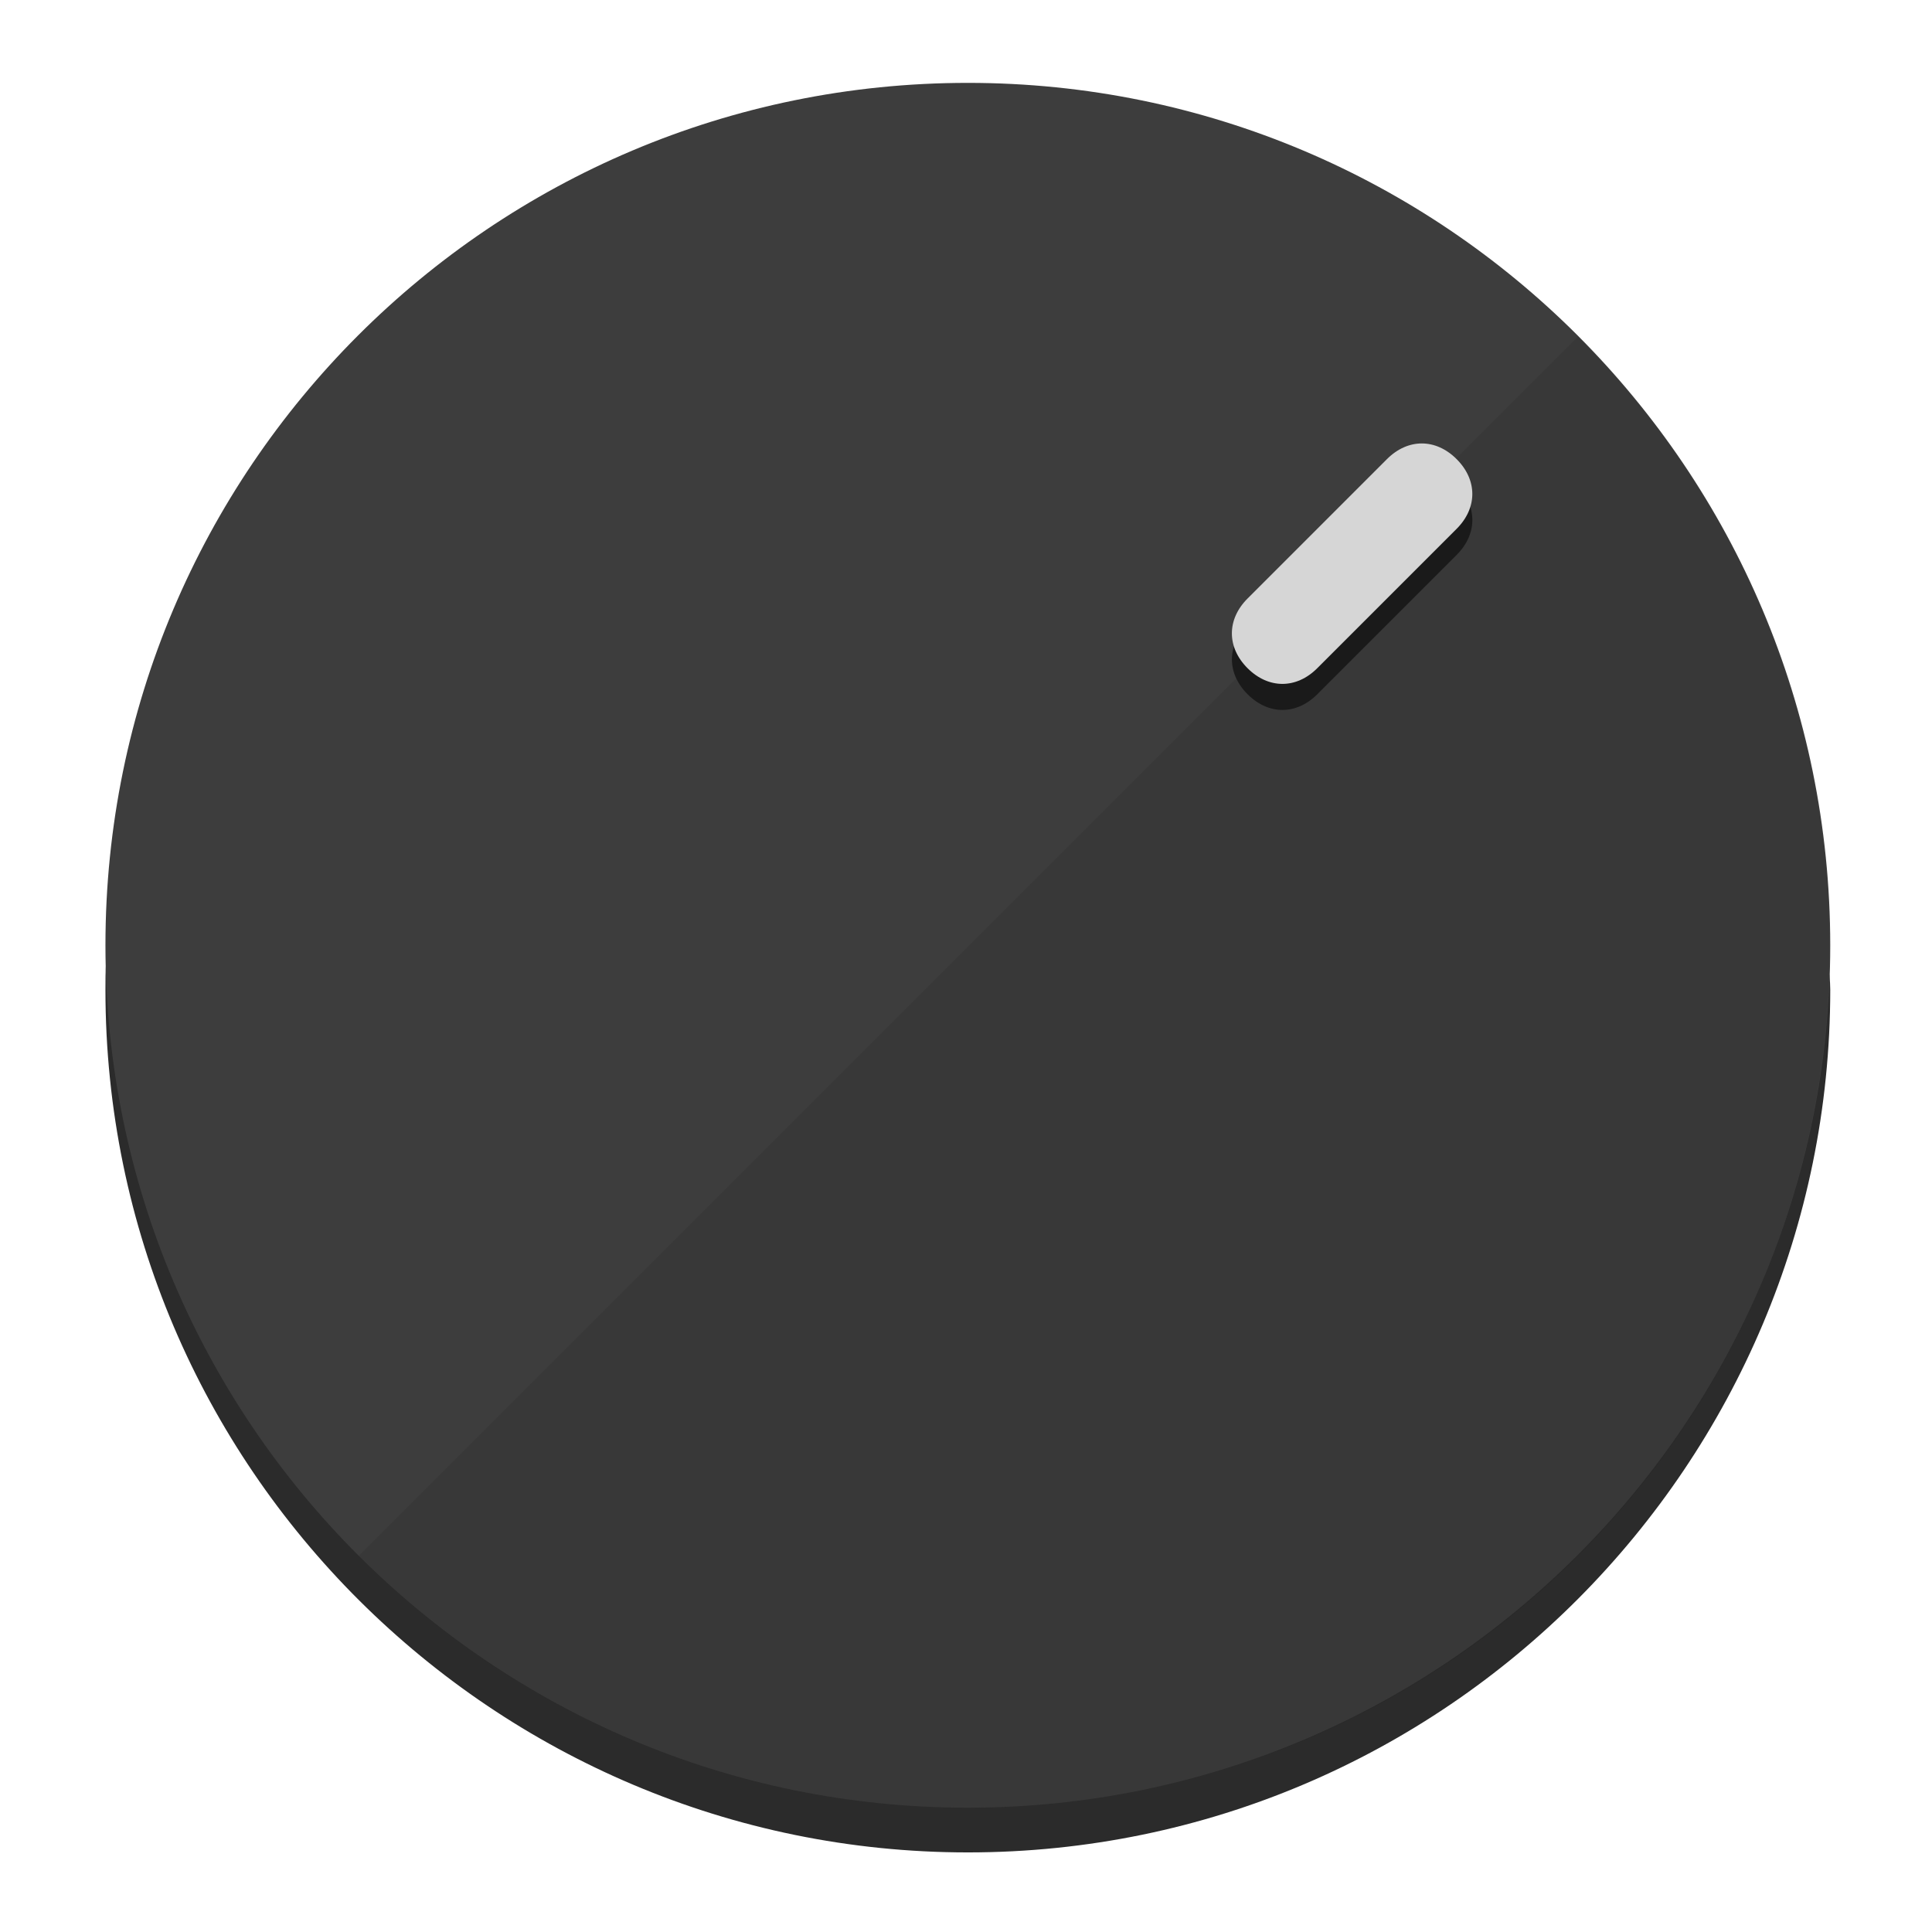
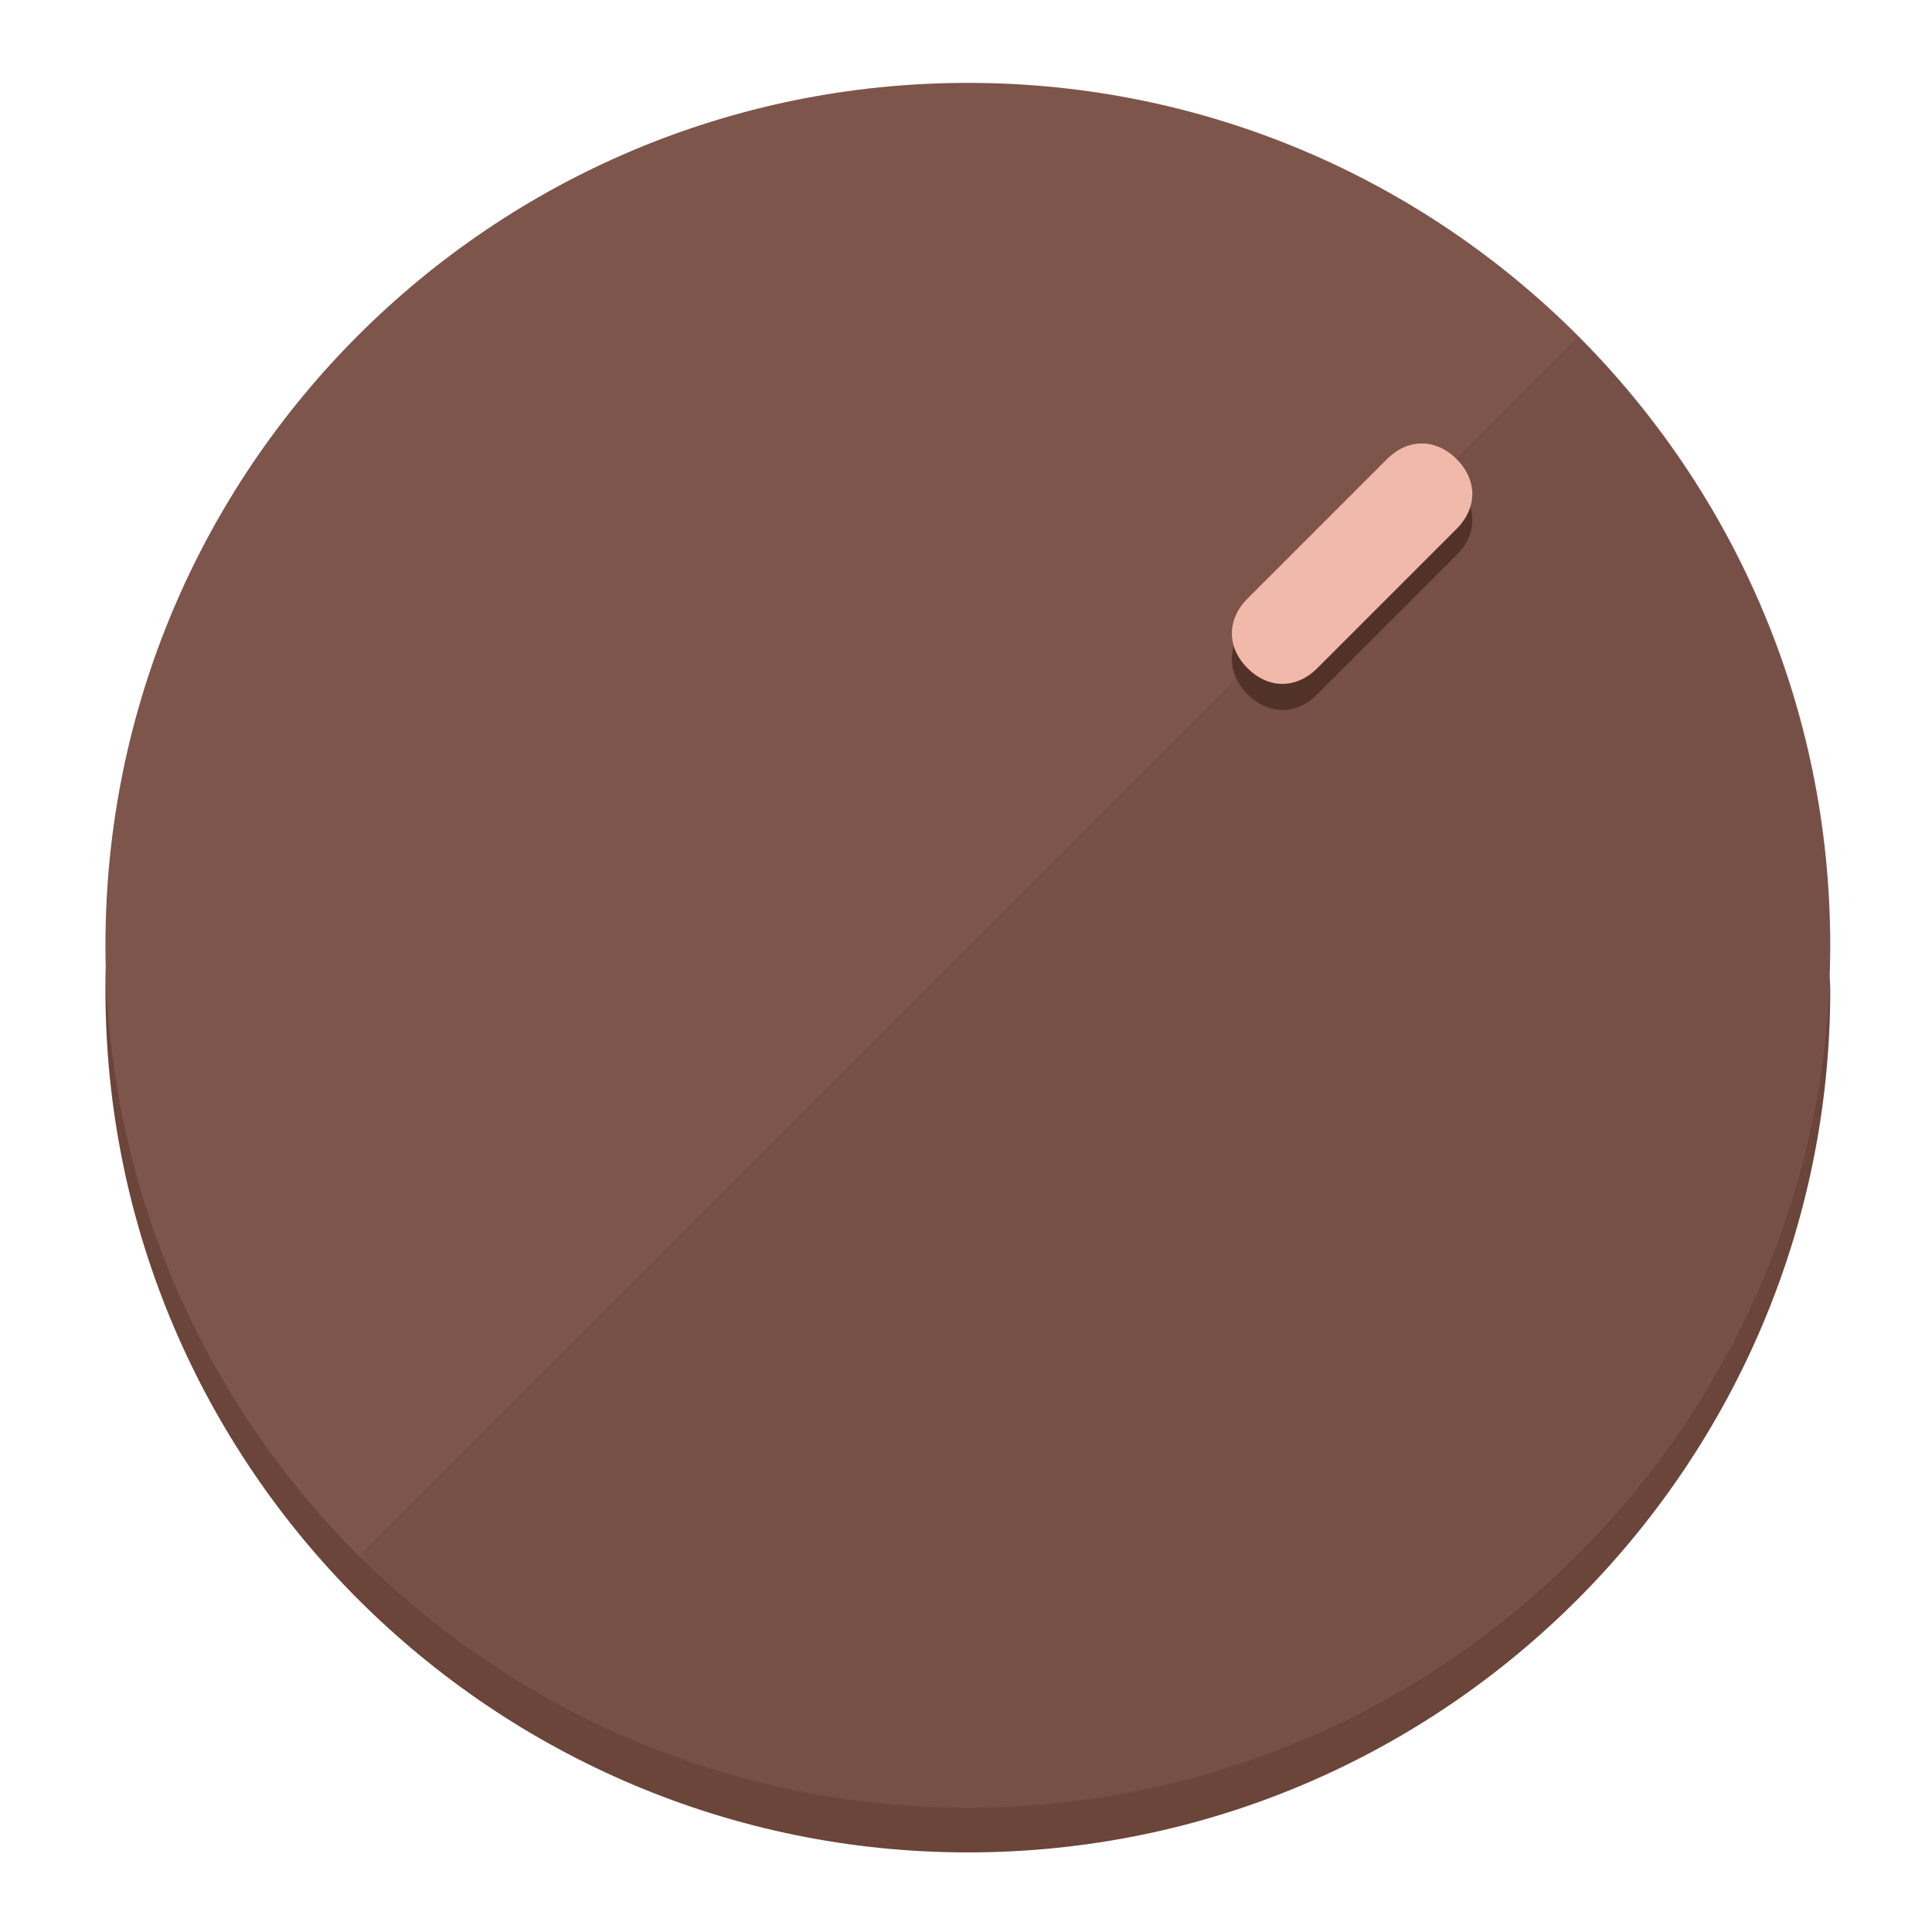
<svg xmlns="http://www.w3.org/2000/svg" height="120px" width="120px" version="1.1" id="Layer_1" viewBox="0 0 496.8 496.8" xml:space="preserve">
  <defs id="defs23" />
  <g id="g3158">
-     <path style="display:inline;fill:#2B2B2B;fill-opacity:1;stroke-width:1.584" d="m 248.875,445.92 c 116.582,0 212.89,-91.238 220.493,-205.286 0,5.069 1.267,8.87 1.267,13.939 0,121.651 -98.842,221.76 -221.76,221.76 -121.651,0 -221.76,-98.842 -221.76,-221.76 0,-5.069 0,-8.87 1.267,-13.939 7.603,114.048 103.91,205.286 220.493,205.286 z" id="path8" />
-     <circle style="display:inline;fill:#3D3D3D;fill-opacity:1;stroke-width:1.584" cx="248.875" cy="243.071" r="221.76" id="circle12" />
-     <path style="display:inline;fill:#1A1A1A;fill-opacity:0.154;stroke-width:1.587" d="m 405.744,86.606 c 86.308,86.308 86.308,227.193 0,313.5 -86.308,86.308 -227.193,86.308 -313.5,0" id="path14" />
+     <path style="display:inline;fill:#6B443A;fill-opacity:1;stroke-width:1.584" d="m 248.875,445.92 c 116.582,0 212.89,-91.238 220.493,-205.286 0,5.069 1.267,8.87 1.267,13.939 0,121.651 -98.842,221.76 -221.76,221.76 -121.651,0 -221.76,-98.842 -221.76,-221.76 0,-5.069 0,-8.87 1.267,-13.939 7.603,114.048 103.91,205.286 220.493,205.286 z" id="path8" />
+     <circle style="display:inline;fill:#7D554B;fill-opacity:1;stroke-width:1.584" cx="248.875" cy="243.071" r="221.76" id="circle12" />
+     <path style="display:inline;fill:#523129;fill-opacity:0.154;stroke-width:1.587" d="m 405.744,86.606 c 86.308,86.308 86.308,227.193 0,313.5 -86.308,86.308 -227.193,86.308 -313.5,0" id="path14" />
  </g>
  <g id="g3198">
    <circle style="display:none;fill:#000000;fill-opacity:0;stroke-width:1.584" cx="347.932" cy="-3.454" r="221.76" id="circle12-3" transform="rotate(45)" />
-     <path style="display:inline;fill:#1A1A1A;fill-opacity:1;stroke-width:1.584" d="m 338.732,178.525 c -5.376,5.376 -12.545,5.376 -17.921,-3e-5 v 0 c -5.376,-5.376 -5.376,-12.545 -1e-5,-17.921 l 35.842,-35.842 c 5.376,-5.376 12.545,-5.376 17.921,2e-5 v 0 c 5.376,5.376 5.376,12.545 0,17.921 z" id="path3789" />
-     <path style="display:inline;fill:#D6D6D6;stroke-width:1.584" d="m 338.722,171.826 c -5.376,5.376 -12.545,5.376 -17.921,-2e-5 v 0 c -5.376,-5.376 -5.376,-12.545 0,-17.921 l 35.842,-35.842 c 5.376,-5.376 12.545,-5.376 17.921,-10e-6 v 0 c 5.376,5.376 5.376,12.545 0,17.921 z" id="path915" />
+     <path style="display:inline;fill:#523129;fill-opacity:1;stroke-width:1.584" d="m 338.732,178.525 c -5.376,5.376 -12.545,5.376 -17.921,-3e-5 v 0 c -5.376,-5.376 -5.376,-12.545 -1e-5,-17.921 l 35.842,-35.842 c 5.376,-5.376 12.545,-5.376 17.921,2e-5 v 0 c 5.376,5.376 5.376,12.545 0,17.921 z" id="path3789" />
+     <path style="display:inline;fill:#F0B9AA;stroke-width:1.584" d="m 338.722,171.826 c -5.376,5.376 -12.545,5.376 -17.921,-2e-5 v 0 c -5.376,-5.376 -5.376,-12.545 0,-17.921 l 35.842,-35.842 c 5.376,-5.376 12.545,-5.376 17.921,-10e-6 v 0 c 5.376,5.376 5.376,12.545 0,17.921 z" id="path915" />
  </g>
</svg>
